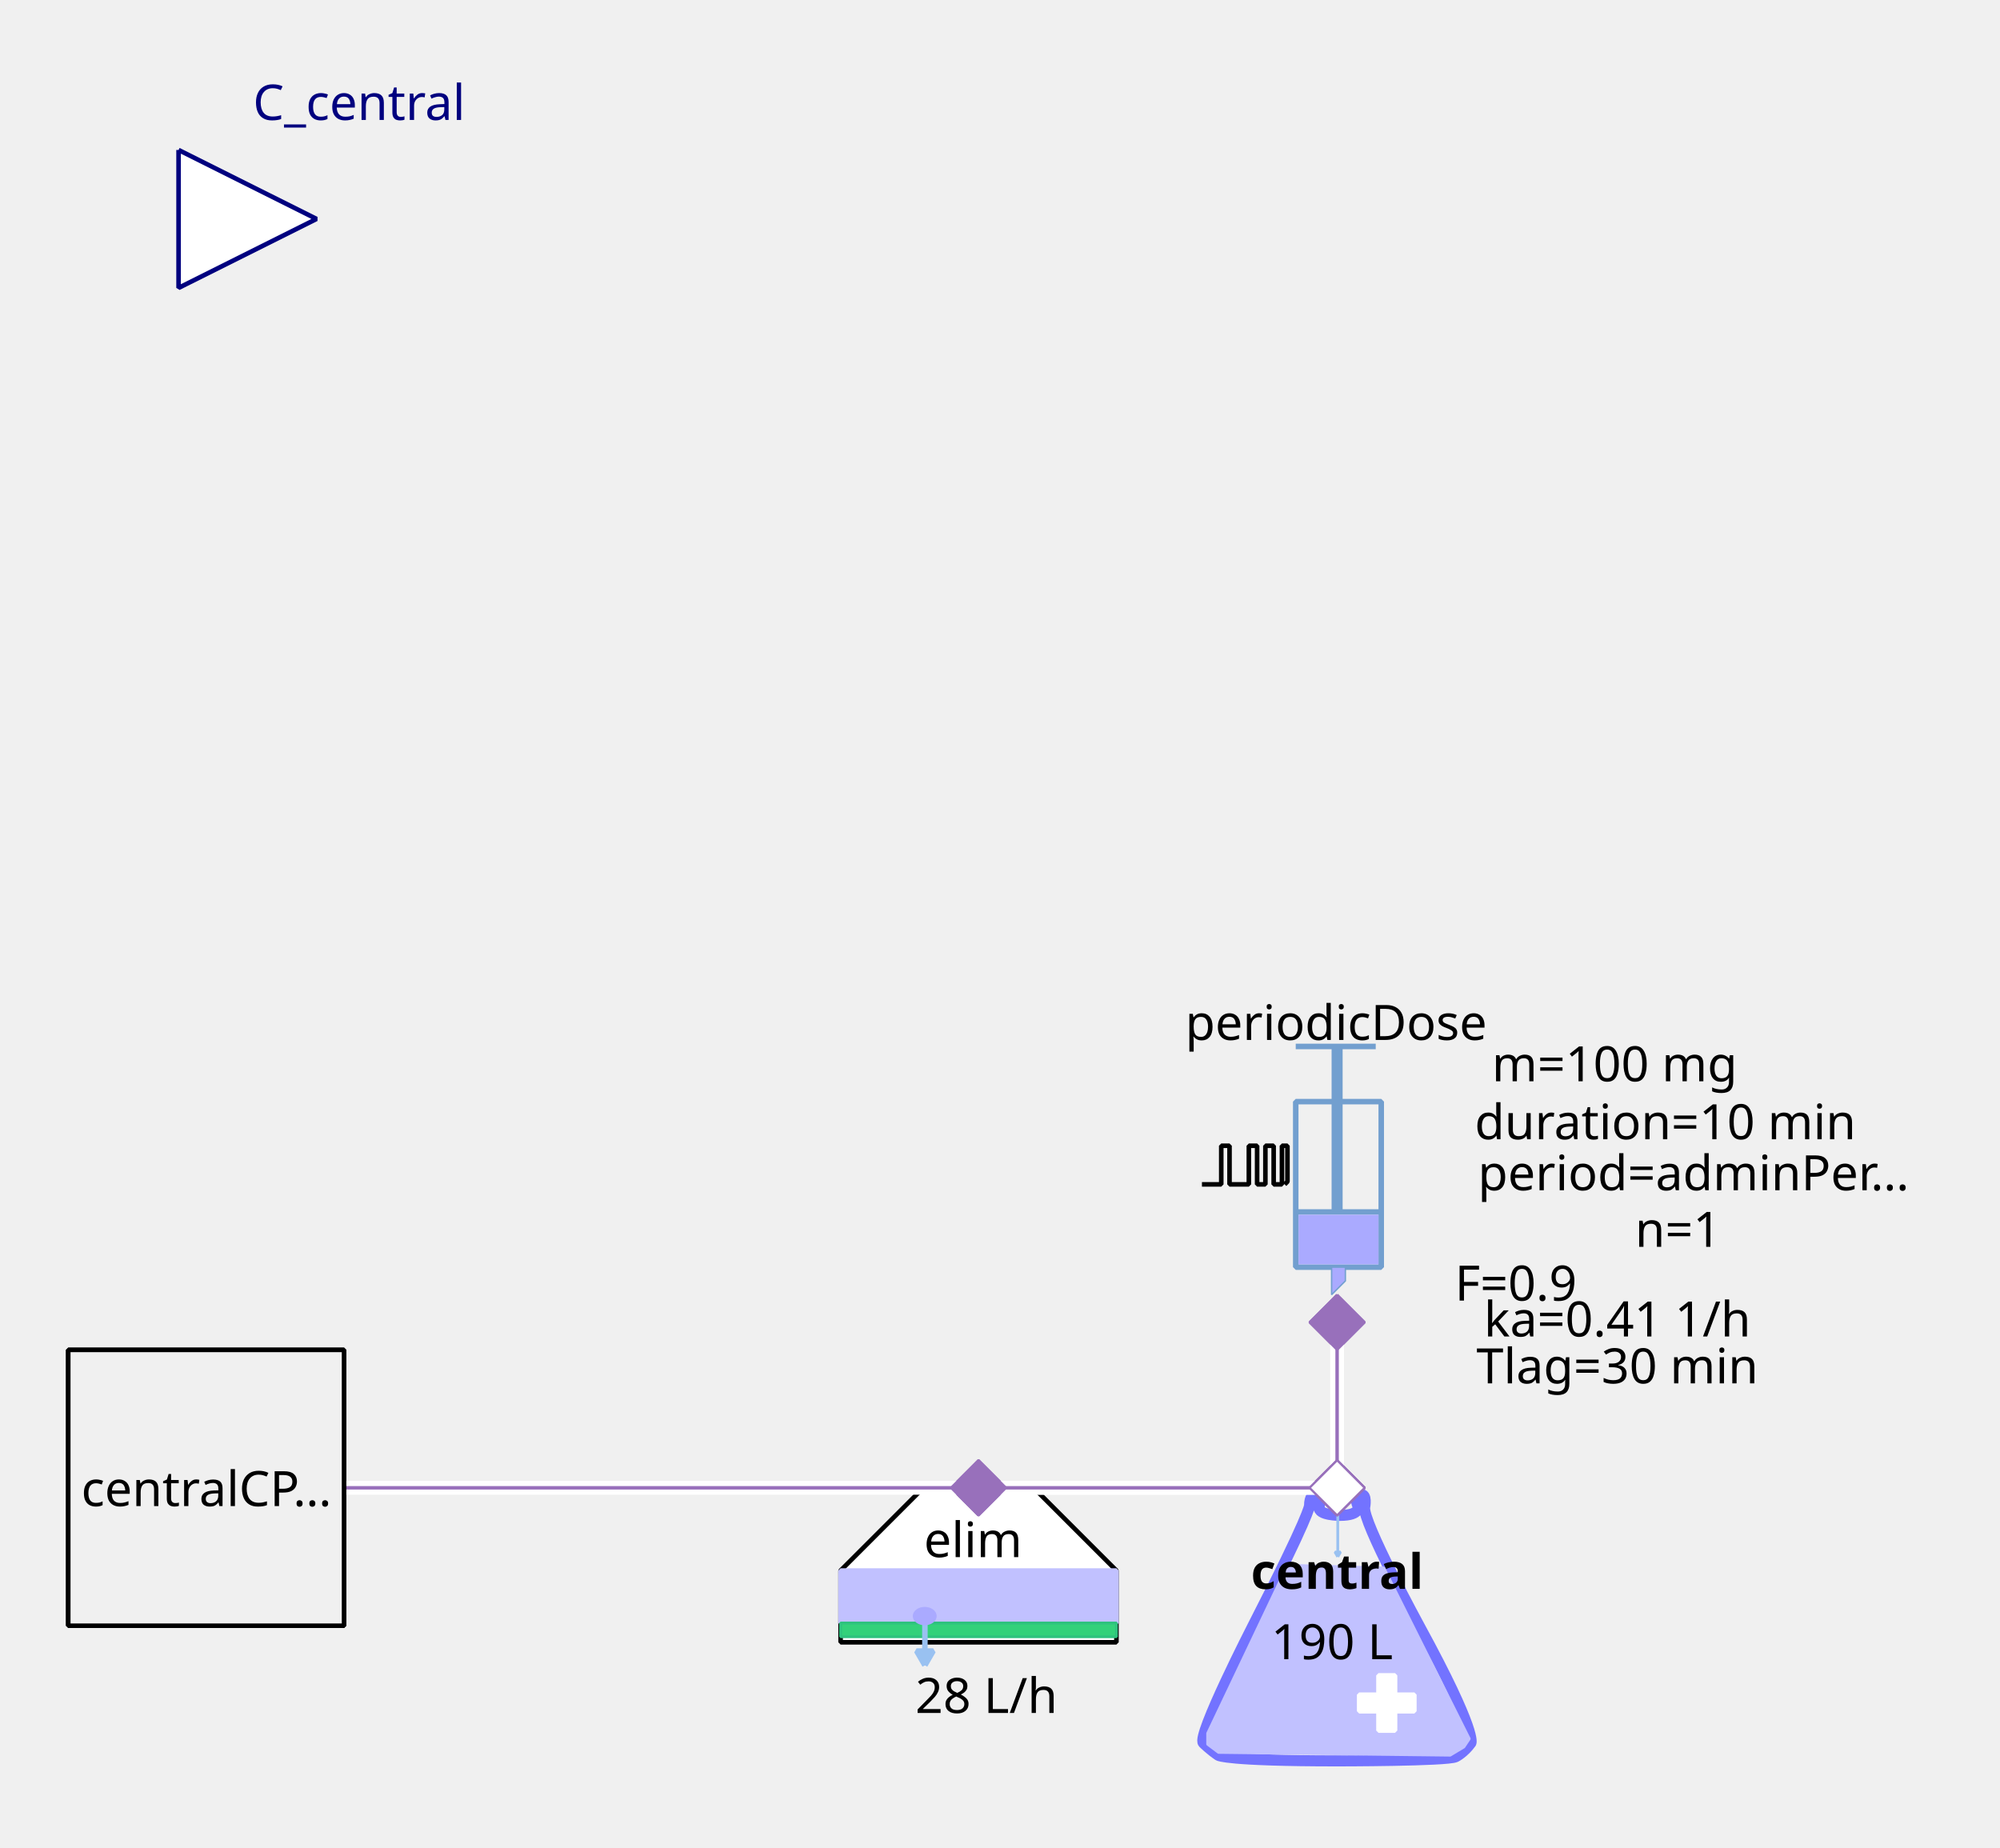
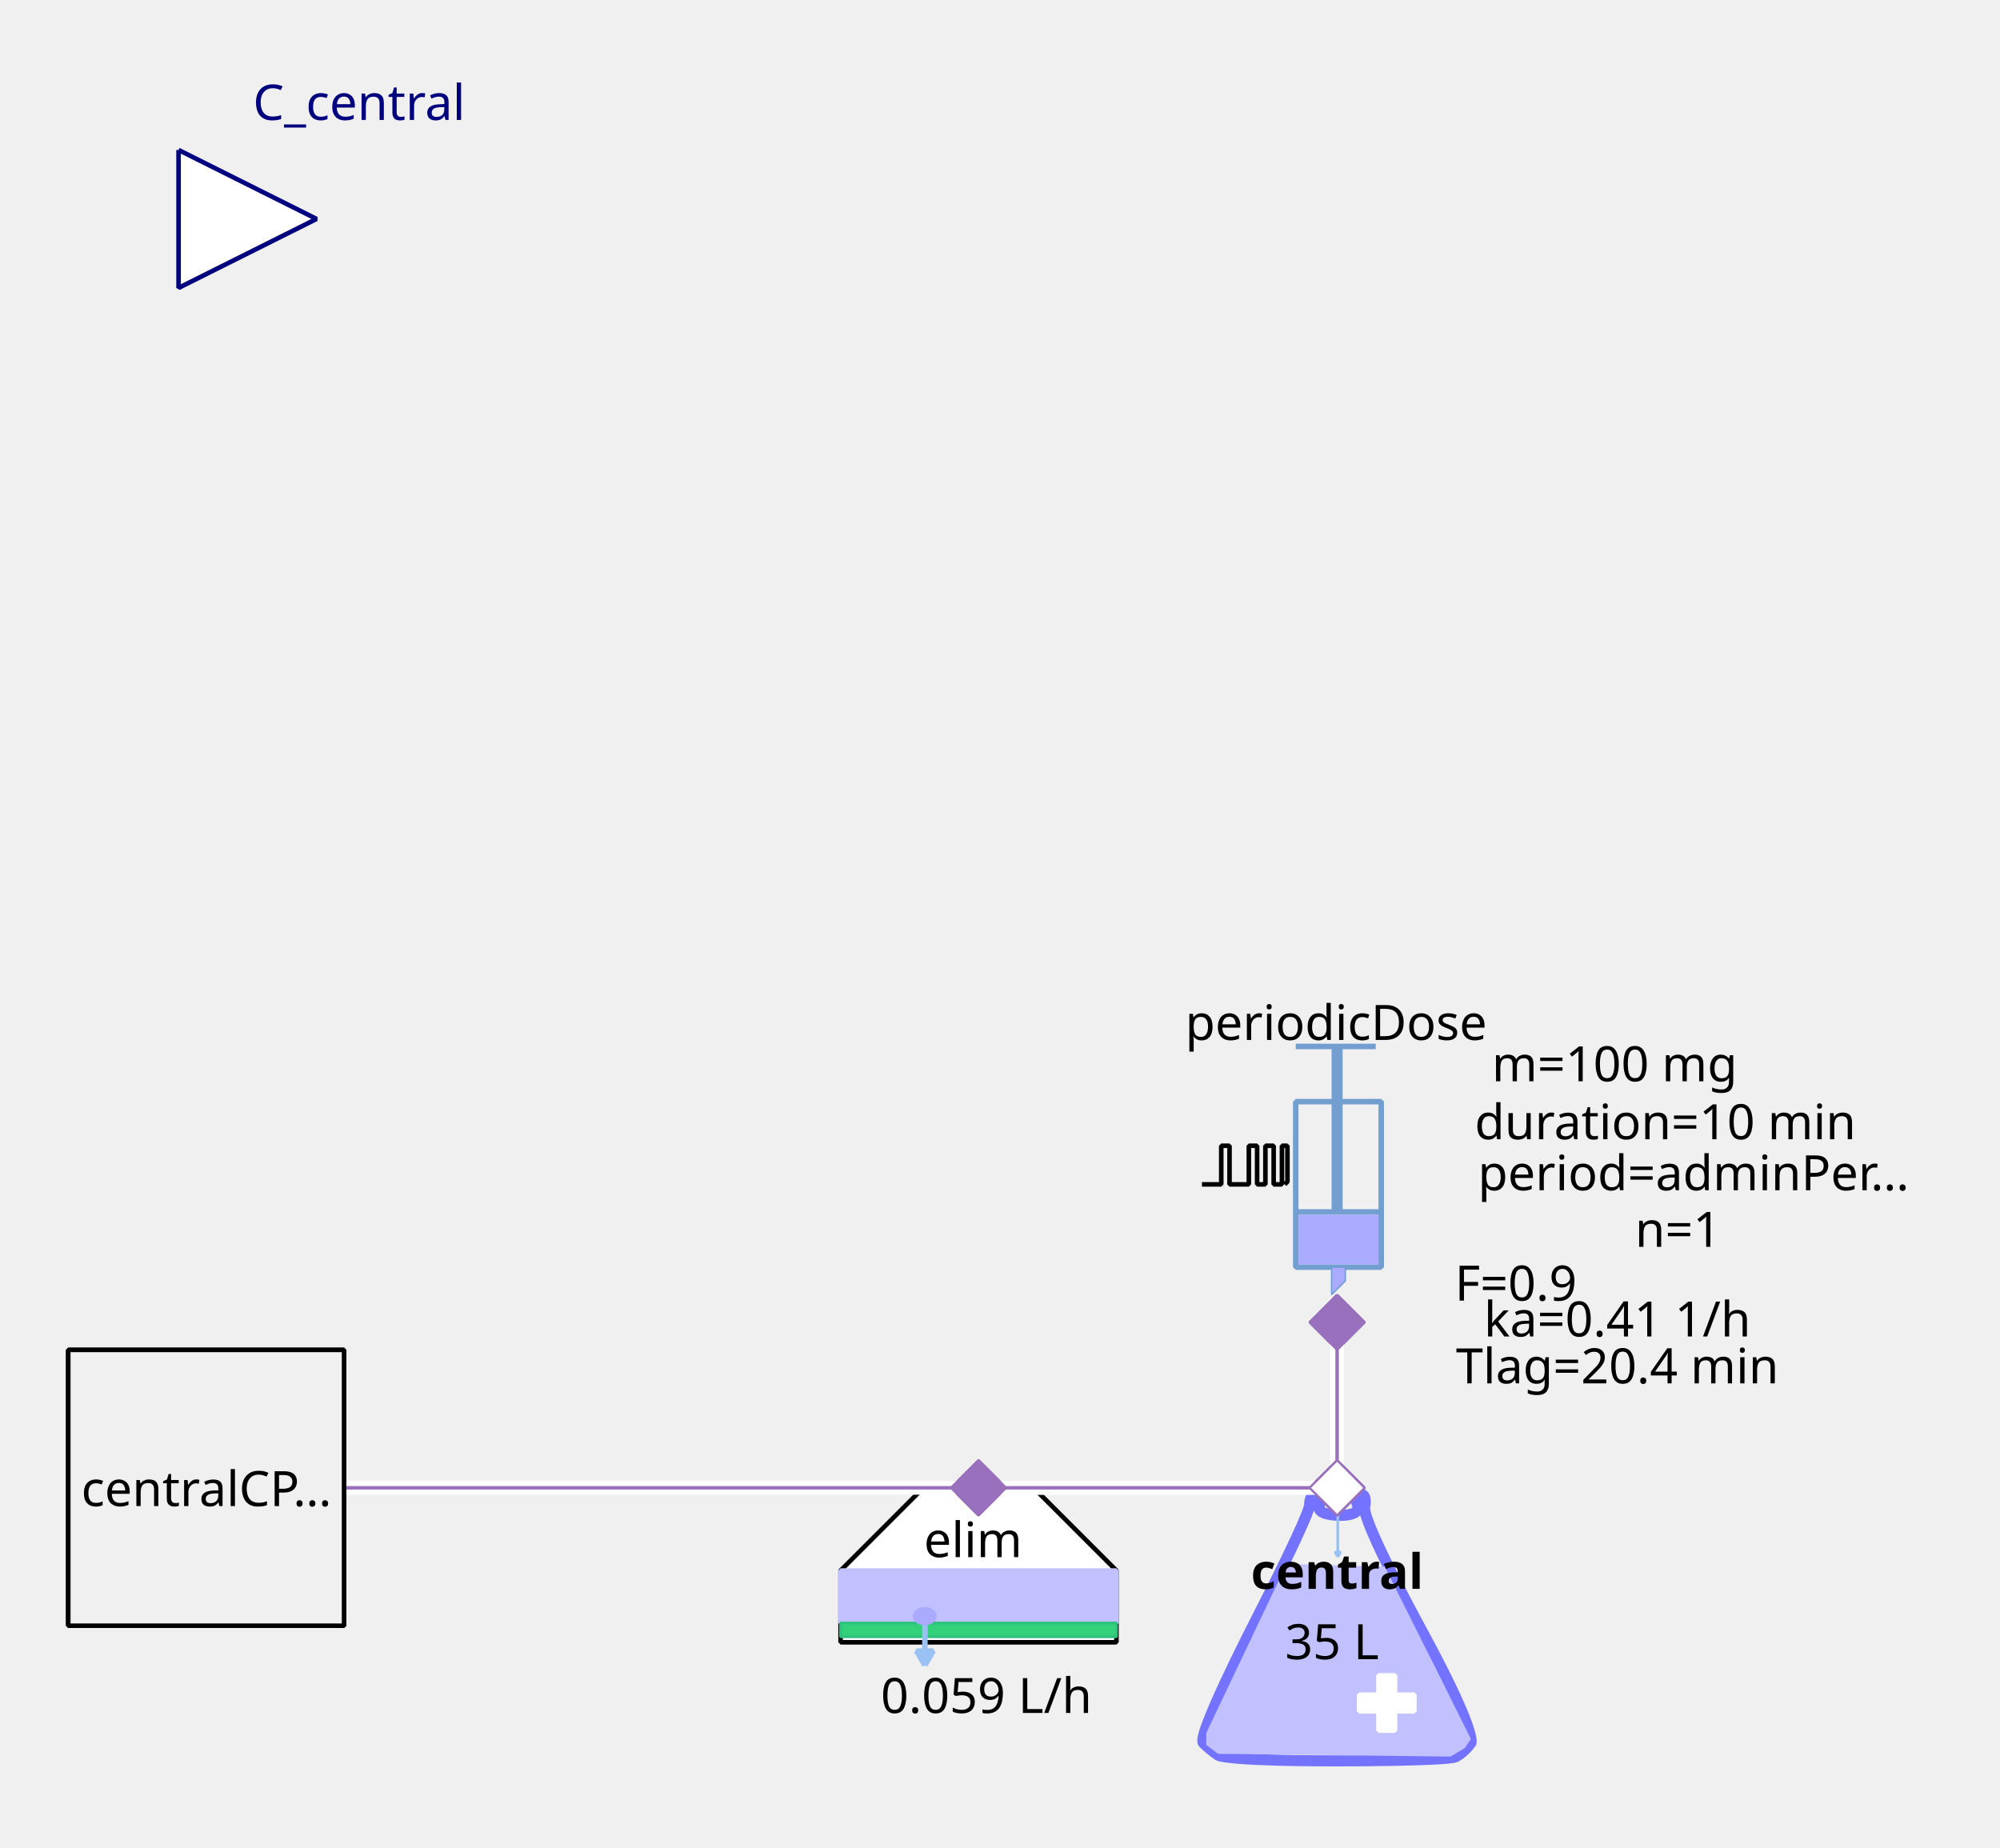
<svg xmlns="http://www.w3.org/2000/svg" width="115.711mm" height="106.892mm" viewBox="0 0 328 303" version="1.2" baseProfile="tiny">
  <defs>
</defs>
  <g fill="none" stroke="black" stroke-width="1" fill-rule="evenodd" stroke-linecap="square" stroke-linejoin="bevel">
    <g fill="none" stroke="#7373ff" stroke-opacity="1" stroke-width="8" stroke-linecap="butt" stroke-linejoin="miter" stroke-miterlimit="1" transform="matrix(0.22619,0,0,-0.22619,219.06,266.619)" font-family="Sans" font-size="10" font-weight="400" font-style="normal">
      <path vector-effect="none" fill-rule="evenodd" d="M-19,87 C-19,87 -19,80 -60,0 C-60,0 -101,-80 -96,-85 C-96,-85 -91,-90 -85,-94 C-85,-94 -79,-98 1,-98 C1,-98 81,-98 87,-95 C87,-95 93,-92 98,-85 C98,-85 103,-78 61,-1 C61,-1 19,76 21,86 C21,86 23,96 18,95 C18,95 13,94 16,87 C16,87 19,80 3,80 C3,80 -13,80 -12,86 C-12,86 -11,92 -12,94 C-12,94 -13,96 -16,95 C-16,95 -19,94 -19,87 " />
    </g>
    <g fill="#c1c1ff" fill-opacity="1" stroke="#c1c1ff" stroke-opacity="1" stroke-width="1.75" stroke-linecap="butt" stroke-linejoin="miter" stroke-miterlimit="1" transform="matrix(0.22619,0,0,-0.22619,219.06,272.5)" font-family="Sans" font-size="10" font-weight="400" font-style="normal">
      <path vector-effect="none" fill-rule="evenodd" d="M-35,70 L-93,-52 L-93,-60 L-85,-66 L83,-68 L93,-62 L97,-56 L35,68 L-35,70" />
    </g>
    <g fill="#ffffff" fill-opacity="1" stroke="#ffffff" stroke-opacity="1" stroke-width="1" stroke-linecap="butt" stroke-linejoin="miter" stroke-miterlimit="1" transform="matrix(0.22619,0,0,0.22619,227.429,279.286)" font-family="Sans" font-size="10" font-weight="400" font-style="normal">
      <rect vector-effect="non-scaling-stroke" x="-6" y="-20" width="12" height="40" />
    </g>
    <g fill="#ffffff" fill-opacity="1" stroke="#ffffff" stroke-opacity="1" stroke-width="1" stroke-linecap="butt" stroke-linejoin="miter" stroke-miterlimit="1" transform="matrix(0,0.22619,-0.22619,0,227.429,279.286)" font-family="Sans" font-size="10" font-weight="400" font-style="normal">
      <rect vector-effect="non-scaling-stroke" x="-6" y="-20" width="12" height="40" />
    </g>
    <g fill="none" stroke="#99c1f1" stroke-opacity="1" stroke-width="2" stroke-linecap="butt" stroke-linejoin="miter" stroke-miterlimit="1" transform="matrix(0.22619,0,0,-0.22619,219.392,251.697)" font-family="Sans" font-size="10" font-weight="400" font-style="normal">
      <path vector-effect="none" fill-rule="evenodd" d="M0,16 L0,-16" />
    </g>
    <g fill="#99c1f1" fill-opacity="1" stroke="#99c1f1" stroke-opacity="1" stroke-width="2" stroke-linecap="butt" stroke-linejoin="miter" stroke-miterlimit="1" transform="matrix(0.22619,0,0,-0.22619,219.392,251.697)" font-family="Sans" font-size="10" font-weight="400" font-style="normal">
      <path vector-effect="none" fill-rule="evenodd" d="M0,-16 L2,-12.536 L-2,-12.536 L0,-16" />
    </g>
    <g fill="none" stroke="#000000" stroke-opacity="1" stroke-width="1" stroke-linecap="butt" stroke-linejoin="miter" stroke-miterlimit="1" transform="matrix(1,0,0,1,219.286,257.571)" font-family="Noto Sans" font-size="8" font-weight="700" font-style="normal">
      <text fill="#000000" fill-opacity="1" stroke="none" xml:space="preserve" x="-14.141" y="3" font-family="Noto Sans" font-size="8" font-weight="700" font-style="normal">central</text>
    </g>
    <g fill="none" stroke="#000000" stroke-opacity="1" stroke-width="1" stroke-linecap="butt" stroke-linejoin="miter" stroke-miterlimit="1" transform="matrix(1,0,0,1,219.06,269.107)" font-family="Noto Sans" font-size="8" font-weight="400" font-style="normal">
-       <text fill="#000000" fill-opacity="1" stroke="none" xml:space="preserve" x="-0.606" y="3" font-family="Noto Sans" font-size="8" font-weight="400" font-style="normal" text-anchor="middle">190 L</text>
+       <text fill="#000000" fill-opacity="1" stroke="none" xml:space="preserve" x="-0.606" y="3" font-family="Noto Sans" font-size="8" font-weight="400" font-style="normal" text-anchor="middle">35 L</text>
    </g>
    <g fill="#ffffff" fill-opacity="1" stroke="#9870bb" stroke-opacity="1" stroke-width="8" stroke-linecap="butt" stroke-linejoin="miter" stroke-miterlimit="1" transform="matrix(0.0452381,0,0,-0.0452381,219.286,244)" font-family="Sans" font-size="10" font-weight="400" font-style="normal">
      <path vector-effect="none" fill-rule="evenodd" d="M-100,0 L0,100 L100,0 L0,-100 L-100,0" />
    </g>
    <g fill="#ffffff" fill-opacity="1" stroke="#000000" stroke-opacity="1" stroke-width="1" stroke-linecap="butt" stroke-linejoin="miter" stroke-miterlimit="1" transform="matrix(0.22619,0,0,-0.22619,160.476,266.619)" font-family="Sans" font-size="10" font-weight="400" font-style="normal">
      <path vector-effect="non-scaling-stroke" fill-rule="evenodd" d="M-40,100 L40,100 L100,40 L100,-12 L80,-12 L-76,-12 L-100,-12 L-100,40 L-100,40 L-40,100" />
    </g>
    <g fill="none" stroke="#000000" stroke-opacity="1" stroke-width="1" stroke-linecap="butt" stroke-linejoin="miter" stroke-miterlimit="1" transform="matrix(1,0,0,1,159.571,252.369)" font-family="Noto Sans" font-size="8" font-weight="400" font-style="normal">
      <text fill="#000000" fill-opacity="1" stroke="none" xml:space="preserve" x="-8.047" y="3" font-family="Noto Sans" font-size="8" font-weight="400" font-style="normal">elim</text>
    </g>
    <g fill="#c1c1ff" fill-opacity="1" stroke="#c1c1ff" stroke-opacity="1" stroke-width="1" stroke-linecap="butt" stroke-linejoin="miter" stroke-miterlimit="1" transform="matrix(0.22619,0,0,0.22619,160.476,261.869)" font-family="Sans" font-size="10" font-weight="400" font-style="normal">
      <rect vector-effect="non-scaling-stroke" x="-100" y="-19" width="200" height="38" />
    </g>
    <g fill="#33d17a" fill-opacity="1" stroke="#2ec27e" stroke-opacity="1" stroke-width="2" stroke-linecap="butt" stroke-linejoin="miter" stroke-miterlimit="1" transform="matrix(0.22619,0,0,0.22619,160.476,267.298)" font-family="Sans" font-size="10" font-weight="400" font-style="normal">
      <rect x="-100" y="-5" width="200" height="10" />
    </g>
    <g fill="none" stroke="#99c1f1" stroke-opacity="1" stroke-width="4" stroke-linecap="butt" stroke-linejoin="miter" stroke-miterlimit="1" transform="matrix(0.22619,0,0,-0.22619,151.683,269.496)" font-family="Sans" font-size="10" font-weight="400" font-style="normal">
      <path vector-effect="none" fill-rule="evenodd" d="M0,16 L0,-16" />
    </g>
    <g fill="#99c1f1" fill-opacity="1" stroke="#99c1f1" stroke-opacity="1" stroke-width="4" stroke-linecap="butt" stroke-linejoin="miter" stroke-miterlimit="1" transform="matrix(0.22619,0,0,-0.22619,151.683,269.496)" font-family="Sans" font-size="10" font-weight="400" font-style="normal">
      <path vector-effect="none" fill-rule="evenodd" d="M0,-16 L6,-5.608 L-6,-5.608 L0,-16" />
    </g>
    <g fill="#aaaaff" fill-opacity="1" stroke="#aaaaff" stroke-opacity="1" stroke-width="1" stroke-linecap="butt" stroke-linejoin="miter" stroke-miterlimit="1" transform="matrix(0.22619,0,0,-0.22619,151.655,265.036)" font-family="Sans" font-size="10" font-weight="400" font-style="normal">
      <path vector-effect="non-scaling-stroke" fill-rule="evenodd" d="M7,0 C7,-2.761 3.866,-5 0,-5 C-3.866,-5 -7,-2.761 -7,0 C-7,2.761 -3.866,5 0,5 C3.866,5 7,2.761 7,0 " />
    </g>
    <g fill="none" stroke="#000000" stroke-opacity="1" stroke-width="1" stroke-linecap="butt" stroke-linejoin="miter" stroke-miterlimit="1" transform="matrix(1,0,0,1,161.155,277.929)" font-family="Noto Sans" font-size="8" font-weight="400" font-style="normal">
-       <text fill="#000000" fill-opacity="1" stroke="none" xml:space="preserve" x="0.613" y="3" font-family="Noto Sans" font-size="8" font-weight="400" font-style="normal" text-anchor="middle">28 L/h</text>
+       <text fill="#000000" fill-opacity="1" stroke="none" xml:space="preserve" x="0.613" y="3" font-family="Noto Sans" font-size="8" font-weight="400" font-style="normal" text-anchor="middle">0.059 L/h</text>
    </g>
    <g fill="#9870bb" fill-opacity="1" stroke="#9870bb" stroke-opacity="1" stroke-width="8" stroke-linecap="butt" stroke-linejoin="miter" stroke-miterlimit="1" transform="matrix(0.0452381,0,0,-0.0452381,160.476,244)" font-family="Sans" font-size="10" font-weight="400" font-style="normal">
      <path vector-effect="none" fill-rule="evenodd" d="M-100,0 L0,100 L100,0 L0,-100 L-100,0" />
    </g>
    <g fill="none" stroke="#729fcf" stroke-opacity="1" stroke-width="4" stroke-linecap="butt" stroke-linejoin="miter" stroke-miterlimit="1" transform="matrix(0.22619,0,0,0.22619,215.214,195.595)" font-family="Sans" font-size="10" font-weight="400" font-style="normal">
      <rect x="-12" y="-66" width="62" height="120" />
    </g>
    <g fill="none" stroke="#729fcf" stroke-opacity="1" stroke-width="8" stroke-linecap="butt" stroke-linejoin="miter" stroke-miterlimit="1" transform="matrix(0.22619,0,0,-0.22619,219.286,176.369)" font-family="Sans" font-size="10" font-weight="400" font-style="normal">
      <path vector-effect="none" fill-rule="evenodd" d="M0,21 L0,-99" />
    </g>
    <g fill="none" stroke="#729fcf" stroke-opacity="1" stroke-width="4" stroke-linecap="butt" stroke-linejoin="miter" stroke-miterlimit="1" transform="matrix(0.22619,0,0,-0.22619,219.06,171.619)" font-family="Sans" font-size="10" font-weight="400" font-style="normal">
      <path vector-effect="none" fill-rule="evenodd" d="M-29,0 L29,0" />
    </g>
    <g fill="none" stroke="#729fcf" stroke-opacity="1" stroke-width="4" stroke-linecap="butt" stroke-linejoin="miter" stroke-miterlimit="1" transform="matrix(0.22619,0,0,-0.22619,219.512,198.762)" font-family="Sans" font-size="10" font-weight="400" font-style="normal">
      <path vector-effect="none" fill-rule="evenodd" d="M-31,0 L31,0" />
    </g>
    <g fill="#aaaaff" fill-opacity="1" stroke="none" transform="matrix(0.22619,0,0,0.22619,219.512,203.286)" font-family="Sans" font-size="10" font-weight="400" font-style="normal">
      <rect vector-effect="non-scaling-stroke" x="-29" y="-18" width="58" height="36" />
    </g>
    <g fill="none" stroke="#000000" stroke-opacity="1" stroke-width="1" stroke-linecap="butt" stroke-linejoin="miter" stroke-miterlimit="1" transform="matrix(1,0,0,1,219.06,167.548)" font-family="Noto Sans" font-size="8" font-weight="400" font-style="normal">
      <text fill="#000000" fill-opacity="1" stroke="none" xml:space="preserve" x="-24.688" y="3" font-family="Noto Sans" font-size="8" font-weight="400" font-style="normal">periodicDose</text>
    </g>
    <g fill="#aaaaff" fill-opacity="1" stroke="#729fcf" stroke-opacity="1" stroke-width="1" stroke-linecap="butt" stroke-linejoin="miter" stroke-miterlimit="1" transform="matrix(0.22619,0,0,-0.22619,218.833,210.071)" font-family="Sans" font-size="10" font-weight="400" font-style="normal">
      <path vector-effect="none" fill-rule="evenodd" d="M-2,10 L-2,-10 L8,0 L8,10 L-2,10" />
    </g>
    <g fill="none" stroke="#000000" stroke-opacity="1" stroke-width="1" stroke-linecap="butt" stroke-linejoin="miter" stroke-miterlimit="1" transform="matrix(1,0,0,1,277.869,174.333)" font-family="Noto Sans" font-size="8" font-weight="400" font-style="normal">
      <text fill="#000000" fill-opacity="1" stroke="none" xml:space="preserve" x="-13.073" y="3" font-family="Noto Sans" font-size="8" font-weight="400" font-style="normal" text-anchor="middle">m=100 mg</text>
    </g>
    <g fill="none" stroke="#000000" stroke-opacity="1" stroke-width="1" stroke-linecap="butt" stroke-linejoin="miter" stroke-miterlimit="1" transform="matrix(1,0,0,1,278.774,192.202)" font-family="Noto Sans" font-size="8" font-weight="400" font-style="normal">
      <text fill="#000000" fill-opacity="1" stroke="none" xml:space="preserve" x="-36.406" y="3" font-family="Noto Sans" font-size="8" font-weight="400" font-style="normal">period=adminPer…</text>
    </g>
    <g fill="none" stroke="#000000" stroke-opacity="1" stroke-width="1" stroke-linecap="butt" stroke-linejoin="miter" stroke-miterlimit="1" transform="matrix(1,0,0,1,277.869,183.833)" font-family="Noto Sans" font-size="8" font-weight="400" font-style="normal">
      <text fill="#000000" fill-opacity="1" stroke="none" xml:space="preserve" x="-4.753" y="3" font-family="Noto Sans" font-size="8" font-weight="400" font-style="normal" text-anchor="middle">duration=10 min</text>
    </g>
    <g fill="none" stroke="#000000" stroke-opacity="1" stroke-width="1" stroke-linecap="butt" stroke-linejoin="miter" stroke-miterlimit="1" transform="matrix(1,0,0,1,278.548,201.476)" font-family="Noto Sans" font-size="8" font-weight="400" font-style="normal">
      <text fill="#000000" fill-opacity="1" stroke="none" xml:space="preserve" x="-3.361" y="3" font-family="Noto Sans" font-size="8" font-weight="400" font-style="normal" text-anchor="middle">n=1</text>
    </g>
    <g fill="none" stroke="#000000" stroke-opacity="1" stroke-width="1" stroke-linecap="butt" stroke-linejoin="miter" stroke-miterlimit="1" transform="matrix(1,0,0,1,270.179,210.298)" font-family="Noto Sans" font-size="8" font-weight="400" font-style="normal">
      <text fill="#000000" fill-opacity="1" stroke="none" xml:space="preserve" x="-21.572" y="3" font-family="Noto Sans" font-size="8" font-weight="400" font-style="normal" text-anchor="middle">F=0.9</text>
    </g>
    <g fill="none" stroke="#000000" stroke-opacity="1" stroke-width="1" stroke-linecap="butt" stroke-linejoin="miter" stroke-miterlimit="1" transform="matrix(0.22619,0,0,-0.22619,204.131,191.118)" font-family="Sans" font-size="10" font-weight="400" font-style="normal">
      <path vector-effect="non-scaling-stroke" fill-rule="evenodd" d="M-31,-13.793 L-17,-13.793 L-17,14.207 L-11,14.207 L-11,-13.793 L3,-13.793 L3,14.207 L9,14.207 L9,-13.793 L15,-13.793 L15,14.207 L21,14.207 L21,-13.793 L27,-13.793 L27,14.207 L31,14.207 L31,-11.793 L29,-13.793" />
    </g>
    <g fill="none" stroke="#000000" stroke-opacity="1" stroke-width="1" stroke-linecap="butt" stroke-linejoin="miter" stroke-miterlimit="1" transform="matrix(1,0,0,1,270.179,216.179)" font-family="Noto Sans" font-size="8" font-weight="400" font-style="normal">
      <text fill="#000000" fill-opacity="1" stroke="none" xml:space="preserve" x="-4.932" y="3" font-family="Noto Sans" font-size="8" font-weight="400" font-style="normal" text-anchor="middle">ka=0.41 1/h</text>
    </g>
    <g fill="none" stroke="#000000" stroke-opacity="1" stroke-width="1" stroke-linecap="butt" stroke-linejoin="miter" stroke-miterlimit="1" transform="matrix(1,0,0,1,270.179,223.869)" font-family="Noto Sans" font-size="8" font-weight="400" font-style="normal">
-       <text fill="#000000" fill-opacity="1" stroke="none" xml:space="preserve" x="-4.932" y="3" font-family="Noto Sans" font-size="8" font-weight="400" font-style="normal" text-anchor="middle">Tlag=30 min</text>
+       <text fill="#000000" fill-opacity="1" stroke="none" xml:space="preserve" x="-4.932" y="3" font-family="Noto Sans" font-size="8" font-weight="400" font-style="normal" text-anchor="middle">Tlag=20.4 min</text>
    </g>
    <g fill="#9870bb" fill-opacity="1" stroke="#9870bb" stroke-opacity="1" stroke-width="8" stroke-linecap="butt" stroke-linejoin="miter" stroke-miterlimit="1" transform="matrix(0,0.0452381,0.0452381,0,219.286,216.857)" font-family="Sans" font-size="10" font-weight="400" font-style="normal">
      <path vector-effect="none" fill-rule="evenodd" d="M-100,0 L0,100 L100,0 L0,-100 L-100,0" />
    </g>
    <g fill="#ffffff" fill-opacity="1" stroke="#00007f" stroke-opacity="1" stroke-width="1" stroke-linecap="butt" stroke-linejoin="miter" stroke-miterlimit="1" transform="matrix(0.22619,0,0,-0.22619,51.9048,35.9048)" font-family="Sans" font-size="10" font-weight="400" font-style="normal">
      <path vector-effect="non-scaling-stroke" fill-rule="evenodd" d="M-100,50 L0,0 L-100,-50 L-100,50" />
    </g>
    <g fill="none" stroke="#00007f" stroke-opacity="1" stroke-width="1" stroke-linecap="butt" stroke-linejoin="miter" stroke-miterlimit="1" transform="matrix(1,0,0,1,51.9048,-2.54762)" font-family="Noto Sans" font-size="8.078" font-weight="400" font-style="normal">
      <text fill="#00007f" fill-opacity="1" stroke="none" xml:space="preserve" x="-10.422" y="22.219" font-family="Noto Sans" font-size="8.078" font-weight="400" font-style="normal">C_central</text>
    </g>
    <g fill="#f0f0f0" fill-opacity="1" stroke="#000000" stroke-opacity="1" stroke-width="1" stroke-linecap="butt" stroke-linejoin="miter" stroke-miterlimit="1" transform="matrix(0.22619,0,0,-0.22619,33.8095,244)" font-family="Sans" font-size="10" font-weight="400" font-style="normal">
      <rect vector-effect="non-scaling-stroke" x="-100" y="-100" width="200" height="200" />
    </g>
    <g fill="none" stroke="#000000" stroke-opacity="1" stroke-width="1" stroke-linecap="butt" stroke-linejoin="miter" stroke-miterlimit="1" transform="matrix(1,0,0,1,33.8095,244)" font-family="Noto Sans" font-size="8" font-weight="400" font-style="normal">
      <text fill="#000000" fill-opacity="1" stroke="none" xml:space="preserve" x="-20.484" y="3" font-family="Noto Sans" font-size="8" font-weight="400" font-style="normal">centralCP…</text>
    </g>
    <g fill="#ffffff" fill-opacity="1" stroke="none" transform="matrix(2.2619,0,0,-2.2619,260,244)" font-family="Sans" font-size="10" font-weight="400" font-style="normal">
      <path vector-effect="none" fill-rule="nonzero" d="M-18,0.5 L-44,0.5 L-44.5,0.5 L-44.5,-0.5 L-44,-0.5 L-18,-0.5 L-17.5,-0.5 L-17.5,0.5 L-18,0.5" />
    </g>
    <g fill="none" stroke="#9870bb" stroke-opacity="1" stroke-width="0.25" stroke-linecap="butt" stroke-linejoin="miter" stroke-miterlimit="1" transform="matrix(2.2619,0,0,-2.2619,260,244)" font-family="Sans" font-size="10" font-weight="400" font-style="normal">
      <path vector-effect="none" fill-rule="evenodd" d="M-18,0 L-44,0" />
    </g>
    <g fill="#9870bb" fill-opacity="1" stroke="#9870bb" stroke-opacity="1" stroke-width="8" stroke-linecap="butt" stroke-linejoin="miter" stroke-miterlimit="1" transform="matrix(0.0452381,0,0,-0.0452381,160.476,244)" font-family="Sans" font-size="10" font-weight="400" font-style="normal">
      <path vector-effect="none" fill-rule="evenodd" d="M-100,0 L0,100 L100,0 L0,-100 L-100,0" />
    </g>
    <g fill="#ffffff" fill-opacity="1" stroke="#9870bb" stroke-opacity="1" stroke-width="8" stroke-linecap="butt" stroke-linejoin="miter" stroke-miterlimit="1" transform="matrix(0.0452381,0,0,-0.0452381,219.286,244)" font-family="Sans" font-size="10" font-weight="400" font-style="normal">
      <path vector-effect="none" fill-rule="evenodd" d="M-100,0 L0,100 L100,0 L0,-100 L-100,0" />
    </g>
    <g fill="#ffffff" fill-opacity="1" stroke="none" transform="matrix(2.2619,0,0,-2.2619,260,244)" font-family="Sans" font-size="10" font-weight="400" font-style="normal">
      <path vector-effect="none" fill-rule="nonzero" d="M-18.5,12 L-18.5,0 L-18.5,-0.5 L-17.5,-0.5 L-17.5,0 L-17.5,12 L-17.5,12.5 L-18.5,12.5 L-18.5,12" />
    </g>
    <g fill="none" stroke="#9870bb" stroke-opacity="1" stroke-width="0.25" stroke-linecap="butt" stroke-linejoin="miter" stroke-miterlimit="1" transform="matrix(2.2619,0,0,-2.2619,260,244)" font-family="Sans" font-size="10" font-weight="400" font-style="normal">
      <path vector-effect="none" fill-rule="evenodd" d="M-18,12 L-18,0" />
    </g>
    <g fill="#9870bb" fill-opacity="1" stroke="#9870bb" stroke-opacity="1" stroke-width="8" stroke-linecap="butt" stroke-linejoin="miter" stroke-miterlimit="1" transform="matrix(0,0.0452381,0.0452381,0,219.286,216.857)" font-family="Sans" font-size="10" font-weight="400" font-style="normal">
      <path vector-effect="none" fill-rule="evenodd" d="M-100,0 L0,100 L100,0 L0,-100 L-100,0" />
    </g>
    <g fill="#ffffff" fill-opacity="1" stroke="#9870bb" stroke-opacity="1" stroke-width="8" stroke-linecap="butt" stroke-linejoin="miter" stroke-miterlimit="1" transform="matrix(0.0452381,0,0,-0.0452381,219.286,244)" font-family="Sans" font-size="10" font-weight="400" font-style="normal">
      <path vector-effect="none" fill-rule="evenodd" d="M-100,0 L0,100 L100,0 L0,-100 L-100,0" />
    </g>
    <g fill="#ffffff" fill-opacity="1" stroke="none" transform="matrix(2.2619,0,0,-2.2619,260,244)" font-family="Sans" font-size="10" font-weight="400" font-style="normal">
      <path vector-effect="none" fill-rule="nonzero" d="M-18,0.5 L-100,0.5 L-100.5,0.5 L-100.5,-0.5 L-100,-0.5 L-18,-0.5 L-17.5,-0.5 L-17.5,0.5 L-18,0.5" />
    </g>
    <g fill="none" stroke="#9870bb" stroke-opacity="1" stroke-width="0.25" stroke-linecap="butt" stroke-linejoin="miter" stroke-miterlimit="1" transform="matrix(2.2619,0,0,-2.2619,260,244)" font-family="Sans" font-size="10" font-weight="400" font-style="normal">
      <path vector-effect="none" fill-rule="evenodd" d="M-18,0 L-100,0" />
    </g>
    <g fill="#f0f0f0" fill-opacity="1" stroke="#000000" stroke-opacity="1" stroke-width="1" stroke-linecap="butt" stroke-linejoin="miter" stroke-miterlimit="1" transform="matrix(0.22619,0,0,-0.22619,33.8095,244)" font-family="Sans" font-size="10" font-weight="400" font-style="normal">
      <rect vector-effect="non-scaling-stroke" x="-100" y="-100" width="200" height="200" />
    </g>
    <g fill="none" stroke="#000000" stroke-opacity="1" stroke-width="1" stroke-linecap="butt" stroke-linejoin="miter" stroke-miterlimit="1" transform="matrix(1,0,0,1,33.8095,244)" font-family="Noto Sans" font-size="8" font-weight="400" font-style="normal">
      <text fill="#000000" fill-opacity="1" stroke="none" xml:space="preserve" x="-20.484" y="3" font-family="Noto Sans" font-size="8" font-weight="400" font-style="normal">centralCP…</text>
    </g>
    <g fill="#9870bb" fill-opacity="1" stroke="#9870bb" stroke-opacity="1" stroke-width="8" stroke-linecap="butt" stroke-linejoin="miter" stroke-miterlimit="1" transform="matrix(0.0452381,0,0,-0.0452381,160.476,244)" font-family="Sans" font-size="10" font-weight="400" font-style="normal">
      <path vector-effect="none" fill-rule="evenodd" d="M-100,0 L0,100 L100,0 L0,-100 L-100,0" />
    </g>
    <g fill="#ffffff" fill-opacity="1" stroke="#9870bb" stroke-opacity="1" stroke-width="8" stroke-linecap="butt" stroke-linejoin="miter" stroke-miterlimit="1" transform="matrix(0.0452381,0,0,-0.0452381,219.286,244)" font-family="Sans" font-size="10" font-weight="400" font-style="normal">
      <path vector-effect="none" fill-rule="evenodd" d="M-100,0 L0,100 L100,0 L0,-100 L-100,0" />
    </g>
    <g fill="none" stroke="#000000" stroke-opacity="0" stroke-width="2" stroke-linecap="square" stroke-linejoin="bevel" transform="matrix(2.2619,0,0,-2.2619,219.286,266.619)" font-family="Sans" font-size="10" font-weight="400" font-style="normal">
      <polyline fill="none" vector-effect="non-scaling-stroke" points="-1,0 1,0 " />
      <polyline fill="none" vector-effect="non-scaling-stroke" points="0,-1 0,1 " />
    </g>
    <g fill="none" stroke="#000000" stroke-opacity="0" stroke-width="2" stroke-linecap="square" stroke-linejoin="bevel" transform="matrix(2.2619,0,0,-2.2619,160.476,266.619)" font-family="Sans" font-size="10" font-weight="400" font-style="normal">
      <polyline fill="none" vector-effect="non-scaling-stroke" points="-1,0 1,0 " />
      <polyline fill="none" vector-effect="non-scaling-stroke" points="0,-1 0,1 " />
    </g>
    <g fill="none" stroke="#000000" stroke-opacity="0" stroke-width="2" stroke-linecap="square" stroke-linejoin="bevel" transform="matrix(2.2619,0,0,-2.2619,219.286,194.238)" font-family="Sans" font-size="10" font-weight="400" font-style="normal">
      <polyline fill="none" vector-effect="non-scaling-stroke" points="-1,0 1,0 " />
      <polyline fill="none" vector-effect="non-scaling-stroke" points="0,-1 0,1 " />
    </g>
    <g fill="none" stroke="#000000" stroke-opacity="0" stroke-width="2" stroke-linecap="square" stroke-linejoin="bevel" transform="matrix(2.2619,0,0,-2.2619,51.9048,35.9048)" font-family="Sans" font-size="10" font-weight="400" font-style="normal">
      <polyline fill="none" vector-effect="non-scaling-stroke" points="-1,0 1,0 " />
      <polyline fill="none" vector-effect="non-scaling-stroke" points="0,-1 0,1 " />
    </g>
    <g fill="none" stroke="#000000" stroke-opacity="0" stroke-width="2" stroke-linecap="square" stroke-linejoin="bevel" transform="matrix(2.2619,0,0,-2.2619,33.8095,244)" font-family="Sans" font-size="10" font-weight="400" font-style="normal">
      <polyline fill="none" vector-effect="non-scaling-stroke" points="-1,0 1,0 " />
      <polyline fill="none" vector-effect="non-scaling-stroke" points="0,-1 0,1 " />
    </g>
  </g>
</svg>
